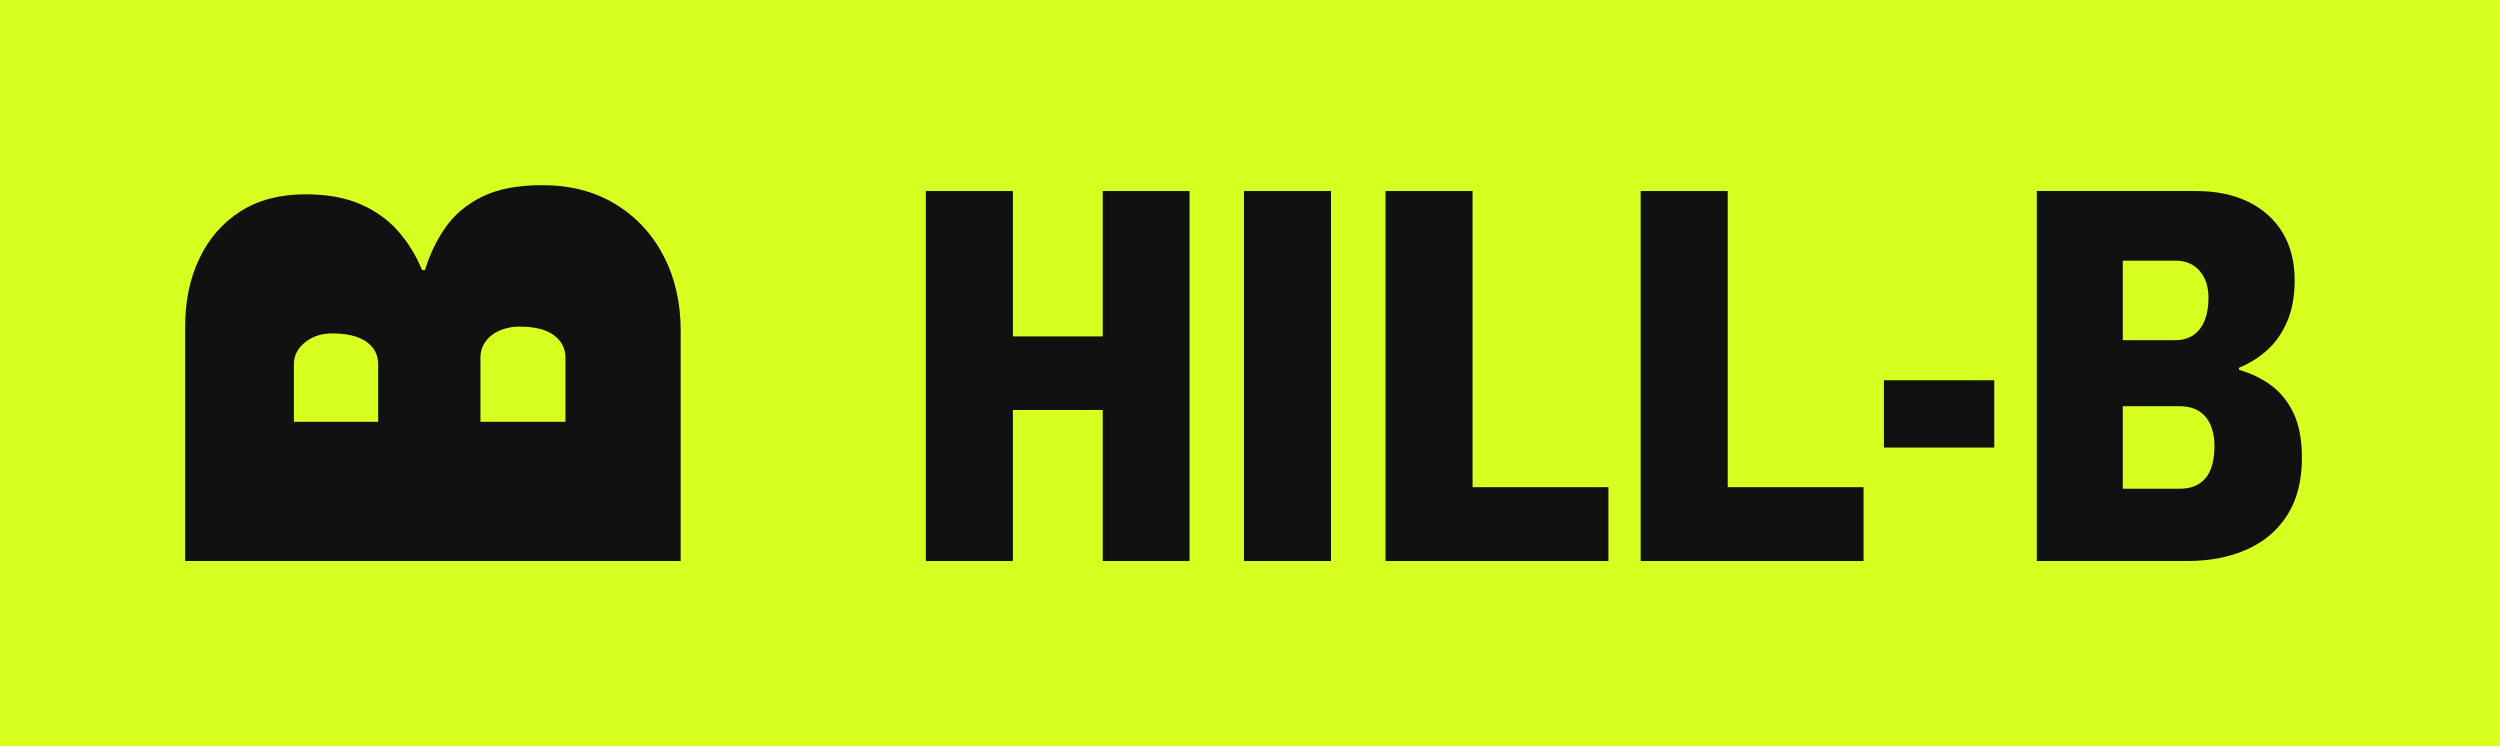
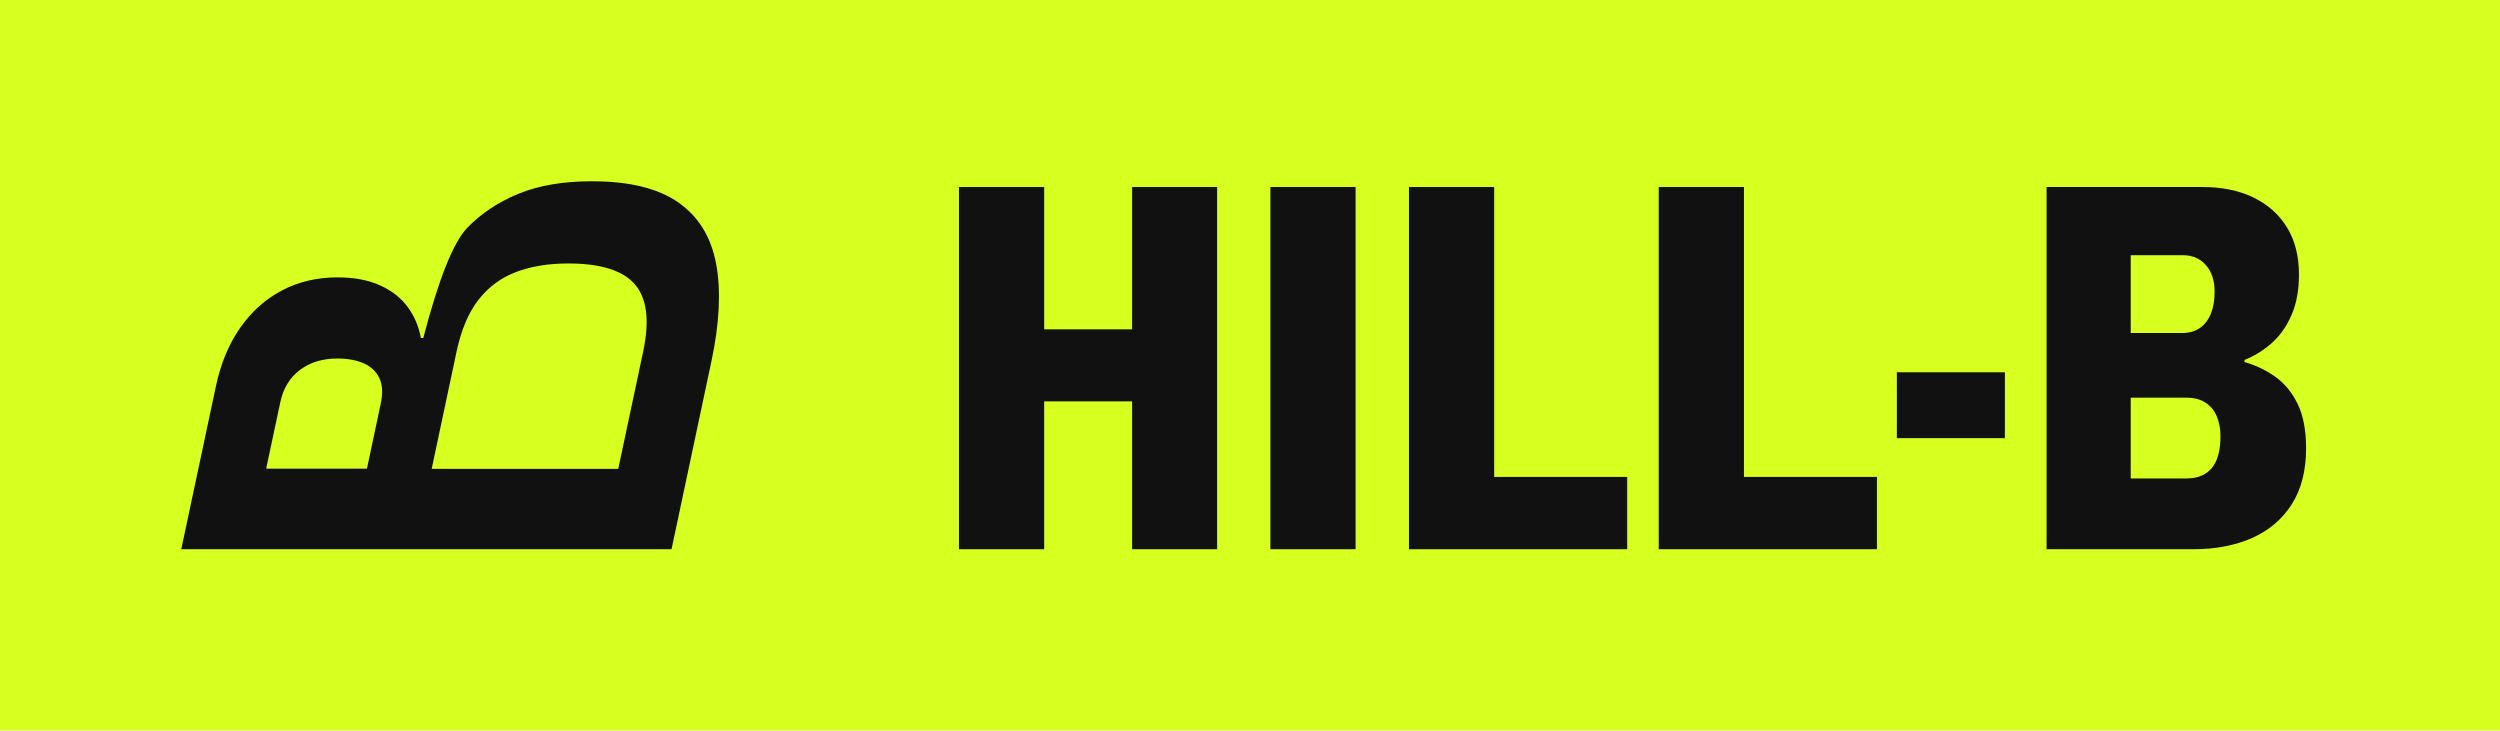
- <svg xmlns="http://www.w3.org/2000/svg" viewBox="-344 -344 4644.6 1386.3">
+ <svg xmlns="http://www.w3.org/2000/svg" viewBox="-344 -344 4744.4 1386.3">
  <rect x="-344" y="-344" width="100%" height="100%" fill="#d7ff1f" />
  <g fill="#111111">
-     <path d="M920.6 698.3H0V262.4Q0 191.1 26.6 135.8Q53.1 80.4 102.7 48.7Q152.2 17 223.5 17Q284.2 17 326.6 35.8Q369 54.5 396.4 86.3Q423.8 118 440.2 157.7H445.6Q458.9 113.9 483.7 78.4Q508.5 42.9 551.8 21.4Q595.1 0 663.4 0Q741.4 0 799.3 35.2Q857.3 70.5 888.9 131.6Q920.6 192.7 920.6 270.3ZM706.5 439.6V320.4Q706.5 294.9 685.1 278.8Q663.7 262.8 620.9 262.8Q600.8 262.8 584.1 270.1Q567.3 277.5 558 290.7Q548.6 303.9 548.6 320.4V439.6ZM358.6 439.6V333Q358.6 315.1 348.6 302.2Q338.5 289.2 319.8 282.3Q301.1 275.4 273 275.4Q243.5 275.4 222.8 291.9Q202 308.5 202 333V439.6Z" />
-     <g transform="translate(1320.6 10.3)">
+     <path d="M930.4 698.3H0L65.8 388.8Q79.5 324.2 111.9 278Q144.2 231.8 191.2 207.1Q238.2 182.4 296.3 182.4Q344.2 182.4 377.6 197.7Q410.9 212.9 429.7 238.6Q448.6 264.3 454.8 297.5H459.3Q503.1 129.4 542.8 88.3Q582.4 47.3 640.2 23.6Q698 0 779.3 0Q885.6 0 943.2 40.1Q1000.7 80.2 1015 156.6Q1029.3 232.9 1006 342.2ZM829.3 545.8 876.6 323.2Q895.2 235.6 861 195.8Q826.7 156 734.6 156Q678.2 156 635.3 172.2Q592.5 188.4 564 225Q535.6 261.6 522.5 323.1L475.2 545.8ZM352.4 545.4 378.6 421.8Q384.8 392.7 376.1 373.9Q367.4 355.2 346.8 345.8Q326.3 336.4 296.2 336.4Q253.7 336.4 225 358.2Q196.3 379.9 188 419.1L161.1 545.4Z" />
+     <g transform="translate(1420.4 10.3)">
      <path d="M55.5 688V0.6H217.2V270.7H384.1V0.6H545.4V688H384.1V407.4H217.2V688Z" />
      <path d="M646.5 688V0.6H808.2V688Z" />
      <path d="M909.5 688V0.6H1071.2V550.8H1323.6V688Z" />
      <path d="M1383.5 688V0.6H1545.2V550.8H1797.6V688Z" />
      <path d="M1835.4 477.2V352.2H2040.4V477.2Z" />
      <path d="M2119.5 688V0.6H2415.4Q2471 0.6 2512.1 20.5Q2553.2 40.5 2575.9 77.5Q2598.5 114.5 2598.5 166.7Q2598.5 210.4 2584.8 242.5Q2571.1 274.7 2547.9 295.8Q2524.7 316.8 2495.2 328.8V332.8Q2527.9 342.2 2554.4 361.3Q2580.8 380.5 2596.4 413.2Q2612 446 2612 496.4Q2612 559.7 2585 602.4Q2557.9 645.1 2509.8 666.5Q2461.6 688 2398.4 688ZM2279.2 553.7H2385Q2416.4 553.7 2433 534Q2449.5 514.2 2449.5 473.7Q2449.5 452.2 2442.4 435.5Q2435.3 418.8 2420.8 409.6Q2406.4 400.4 2384.6 400.4H2279.2ZM2279.2 277.7H2376.3Q2396.9 277.7 2410.7 268Q2424.4 258.3 2431.4 240.8Q2438.4 223.3 2438.4 199Q2438.4 167.9 2422 149Q2405.6 130 2377.7 130H2279.2Z" />
    </g>
  </g>
</svg>
